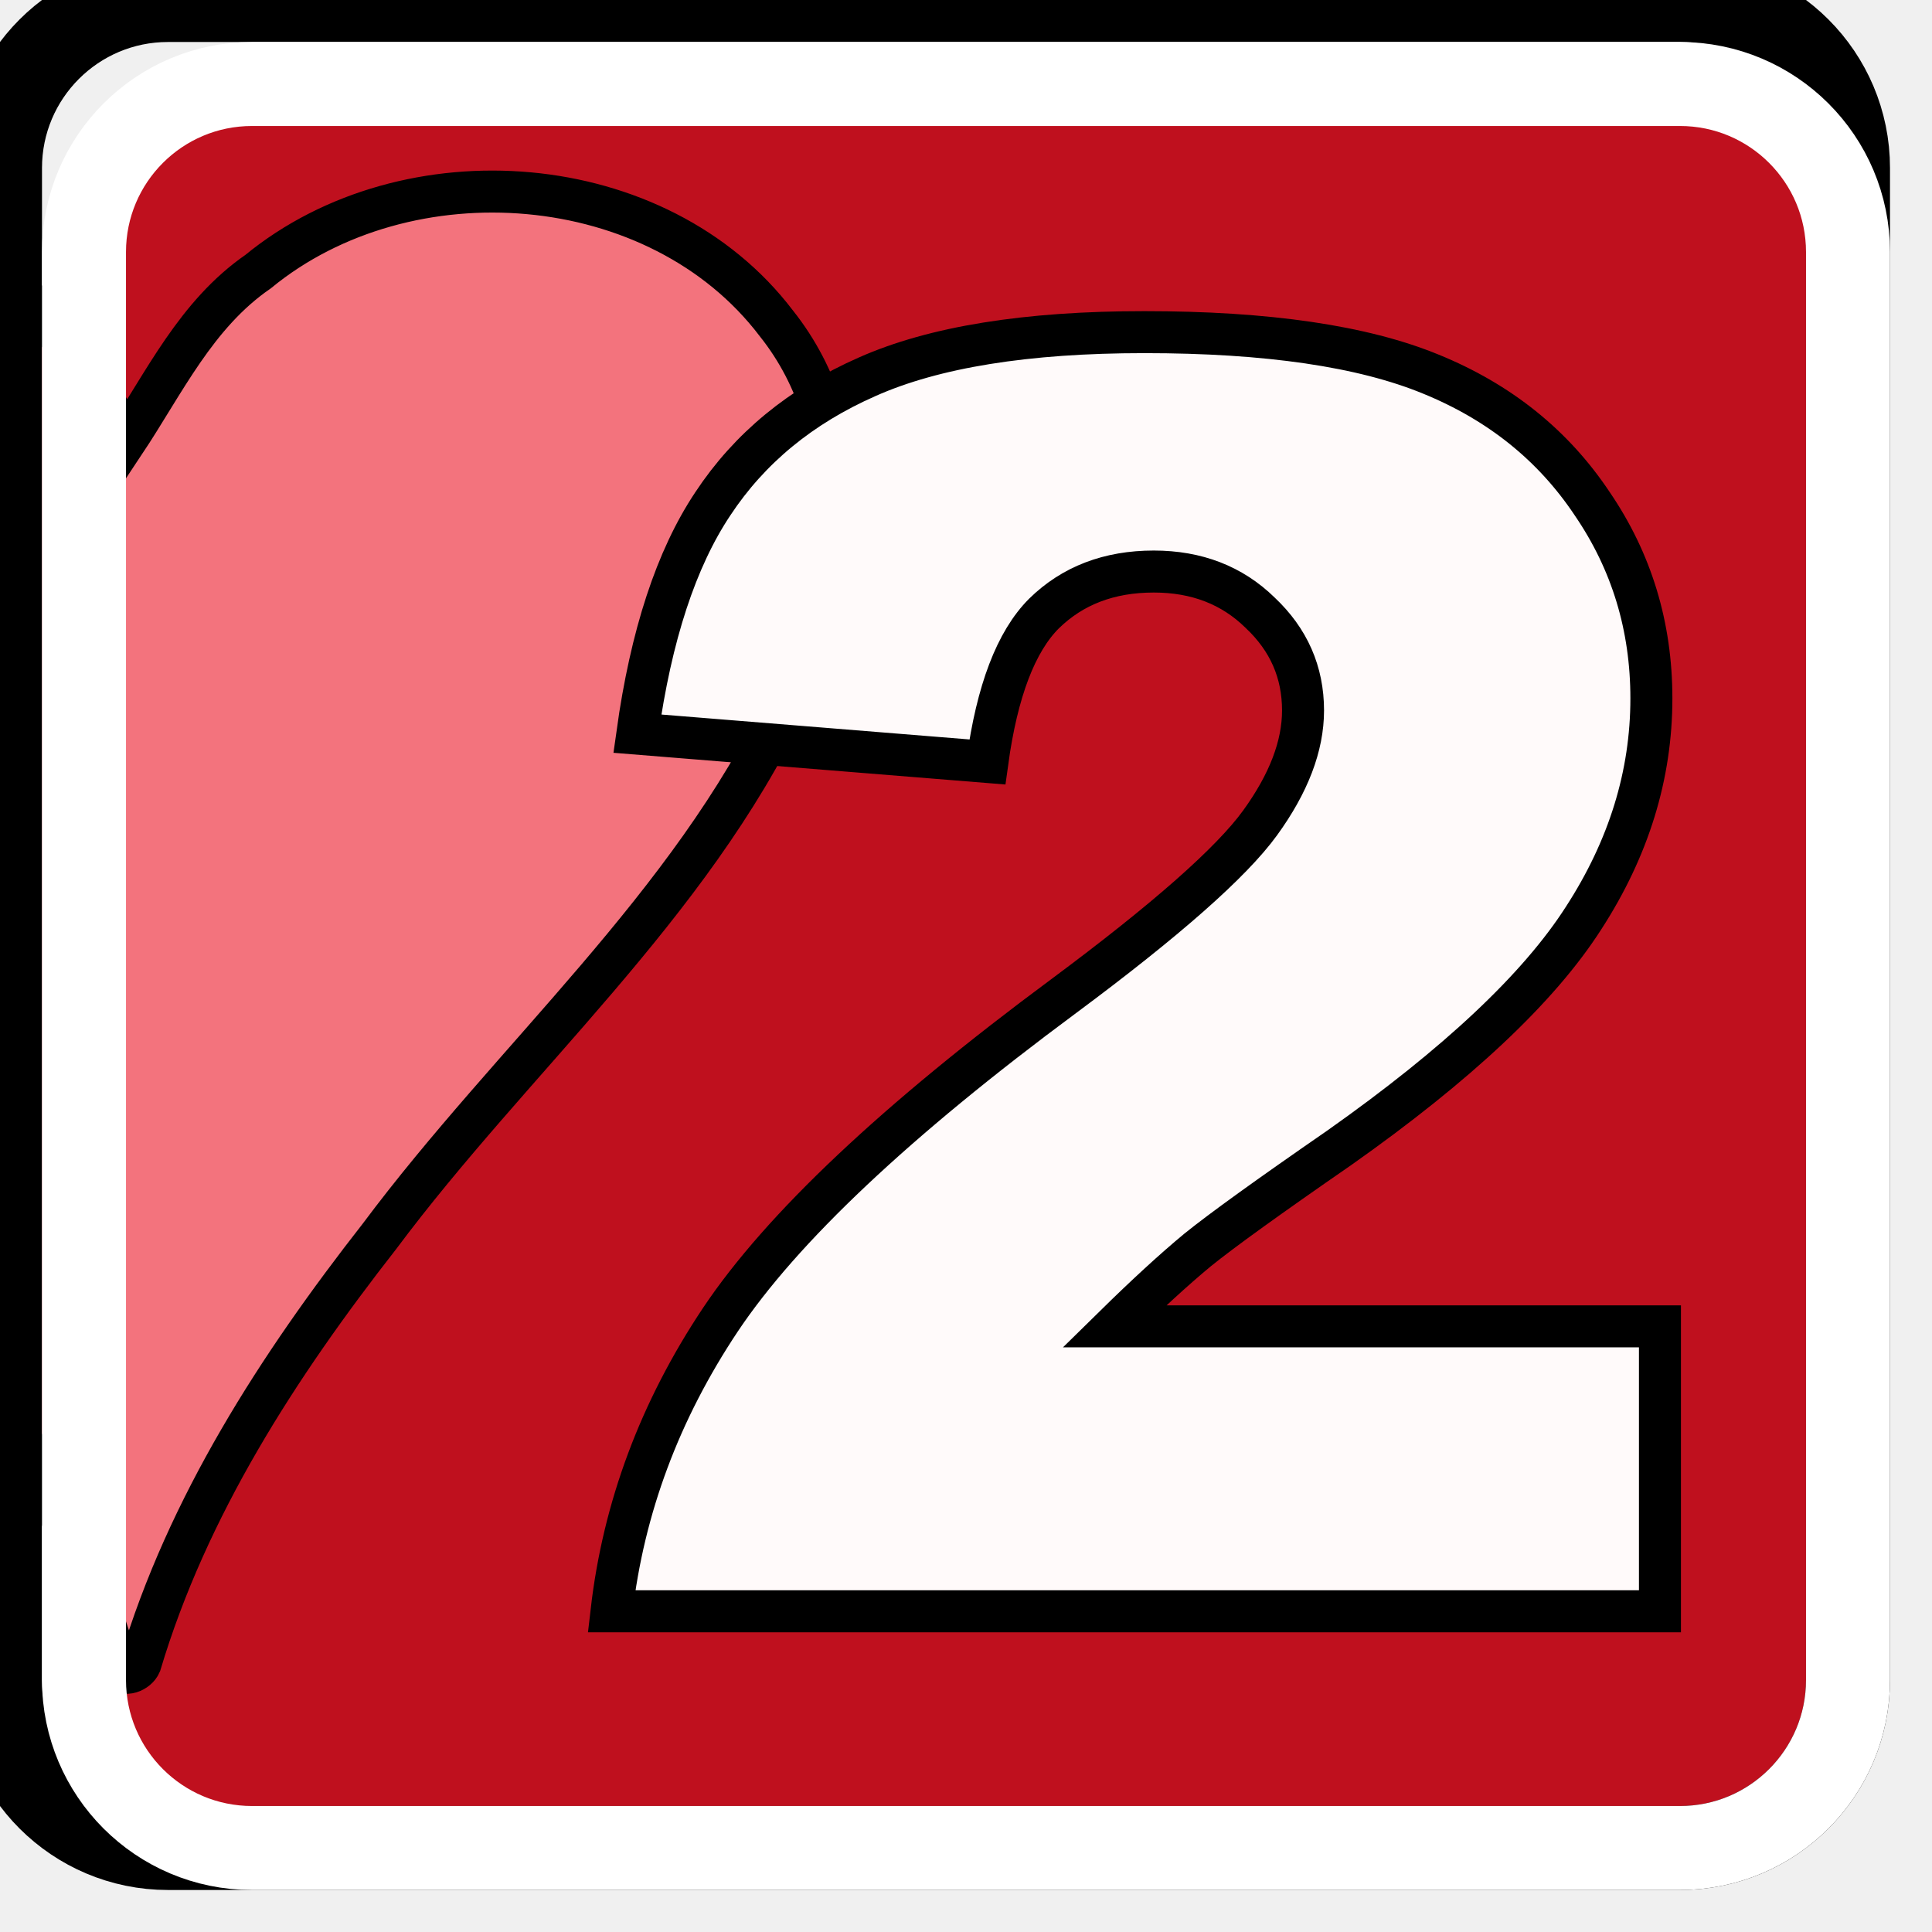
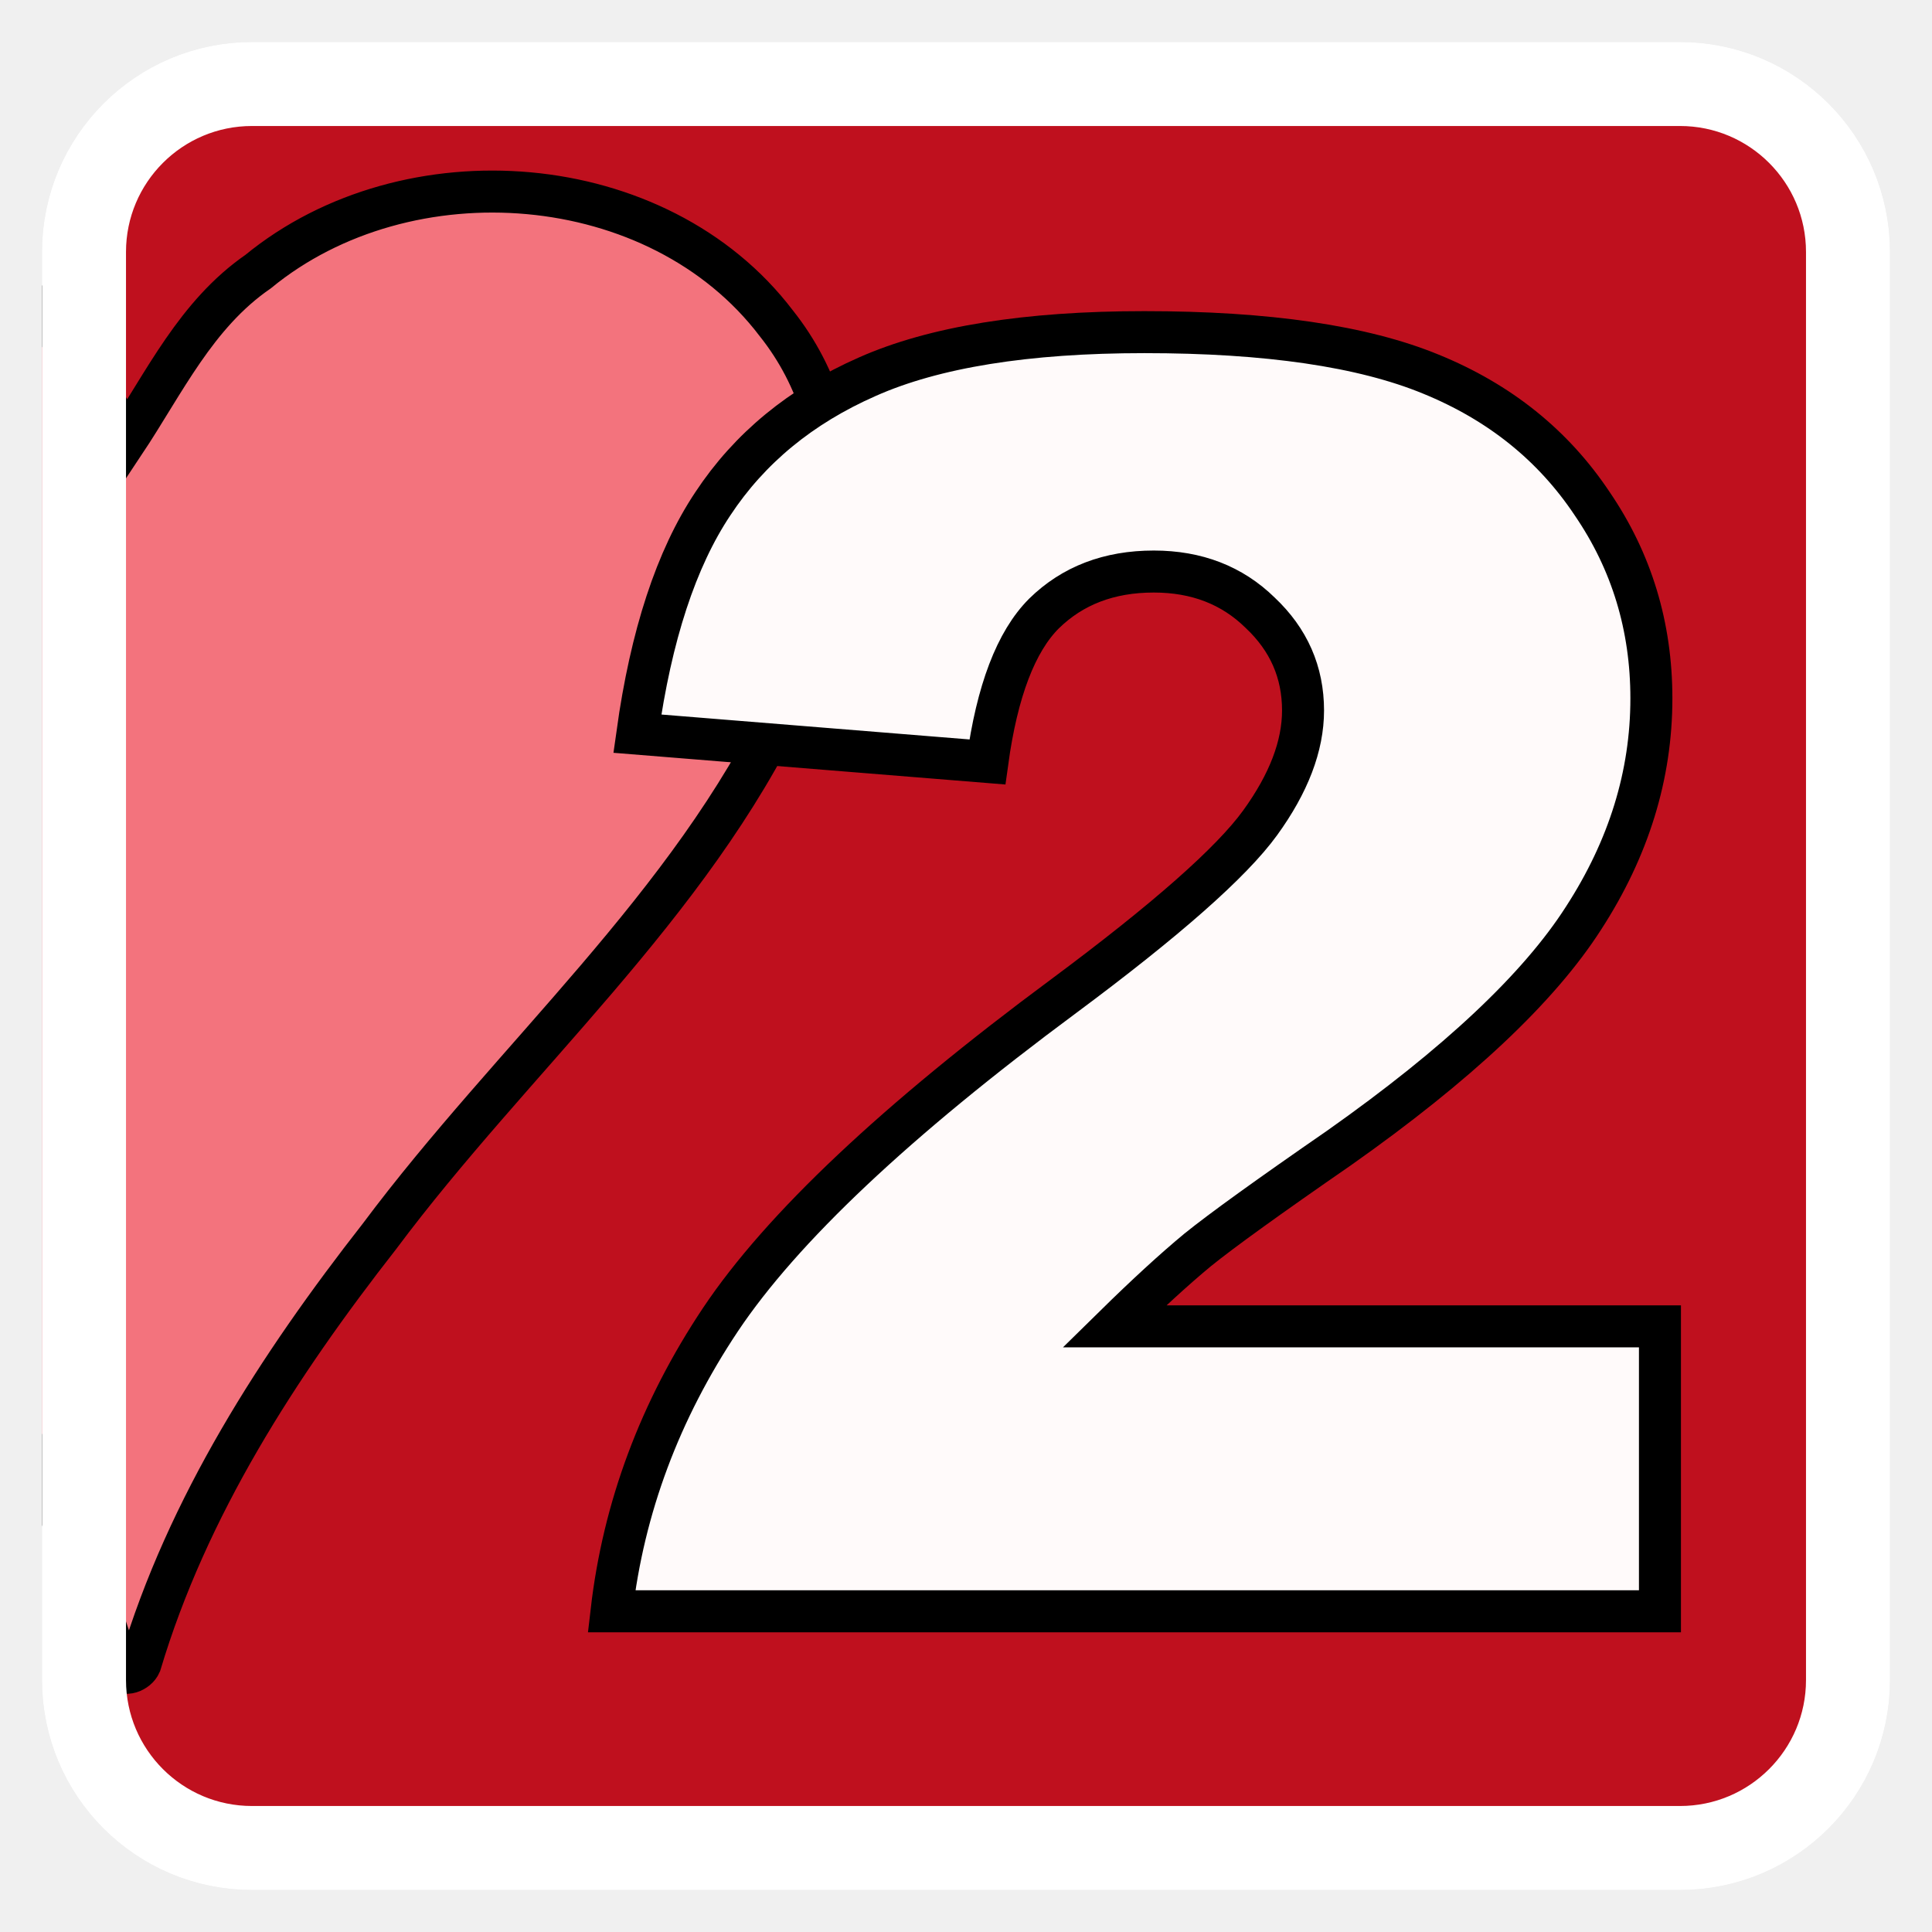
<svg xmlns="http://www.w3.org/2000/svg" width="23" height="23">
-   <g id="card">
+   <g id="card" mask="url(#a)">
    <rect x="1" y="1" width="21" height="21" stroke="none" stroke-linejoin="round" fill="#bf101e" rx="2" ry="2" />
    <g transform="translate(-10, 0)">
      <g id="layer1" transform="translate(-91,-76.88192)">
        <path id="path30-0-8-4" d="m 102.413,96.745 c -1.065,-3.707 -3.948,-6.478 -6.311,-9.425 -1.238,-1.49 -2.411,-3.419 -1.888,-5.409 0.603,-2.098 3.149,-3.269 5.223,-2.577 1.385,0.42 2.508,1.514 3.043,2.821 0.478,-0.719 0.853,-1.529 1.592,-2.039 1.776,-1.458 4.763,-1.237 6.17,0.615 1.037,1.302 0.815,3.119 0.119,4.52 -1.152,2.425 -3.253,4.218 -4.844,6.35 -1.204,1.539 -2.286,3.215 -2.846,5.089 -0.038,0.089 -0.191,0.158 -0.258,0.055 z" style="fill:#f3737d;fill-opacity:1;stroke:#000000;stroke-width:0.5;stroke-dasharray:none;stroke-opacity:1" />
      </g>
    </g>
    <g id="layer1" transform="translate(-85.83766,-65.2)">
      <g aria-label="2" id="text25255" style="font-size:20.917px;line-height:1.25;fill:#fffafa;stroke:#000000;stroke-width:0.5">
        <path d="M 105.599,84.382 H 93.118 q 0.214,-1.849 1.297,-3.473 1.093,-1.634 4.085,-3.85 1.828,-1.358 2.339,-2.063 0.511,-0.705 0.511,-1.338 0,-0.684 -0.511,-1.164 -0.5,-0.49 -1.266,-0.49 -0.797,0 -1.307,0.5 -0.5,0.5 -0.674,1.767 l -4.167,-0.337 q 0.245,-1.757 0.899,-2.737 0.654,-0.991 1.838,-1.512 1.195,-0.531 3.299,-0.531 2.196,0 3.411,0.5 1.226,0.5 1.92,1.542 0.705,1.032 0.705,2.318 0,1.369 -0.807,2.615 -0.797,1.246 -2.911,2.737 -1.256,0.868 -1.685,1.215 -0.419,0.347 -0.991,0.909 h 6.496 z" id="path26001" />
      </g>
    </g>
-     <rect x="0" y="0" width="22" height="22" stroke-width="1px" stroke="black" stroke-linejoin="round" fill="none" rx="2" ry="2" />
    <rect x="1" y="1" width="21" height="21" stroke-width="1.0" stroke="white" stroke-linejoin="round" fill="none" rx="2" ry="2" />
  </g>
+   <mask id="a">
+     <rect x="1" y="1" width="21" height="21" stroke="#fff" stroke-linejoin="round" fill="#fff" rx="2" ry="2" />
+   </mask>
</svg>
